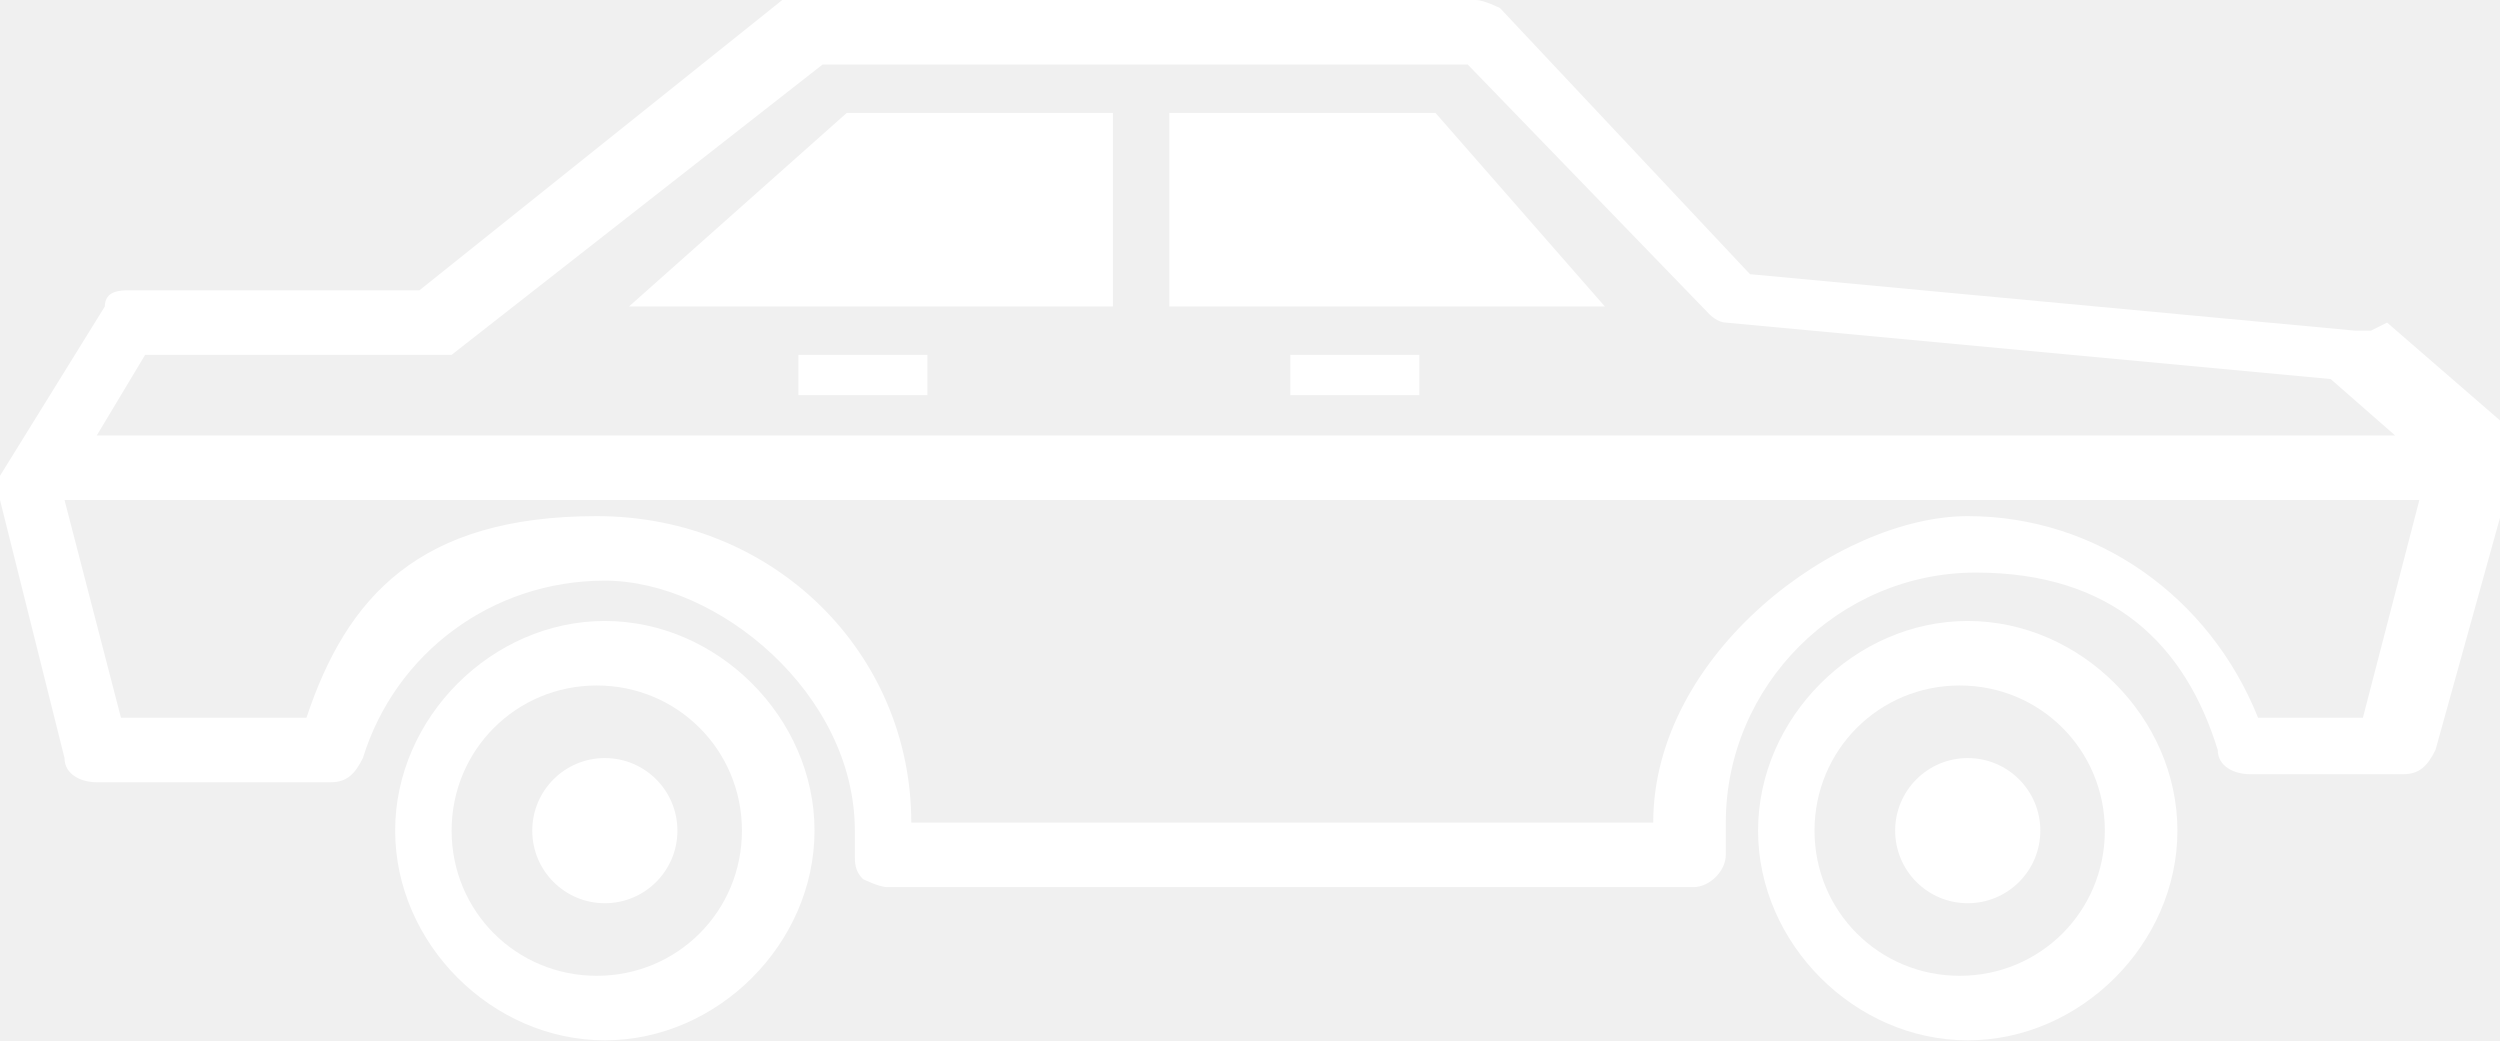
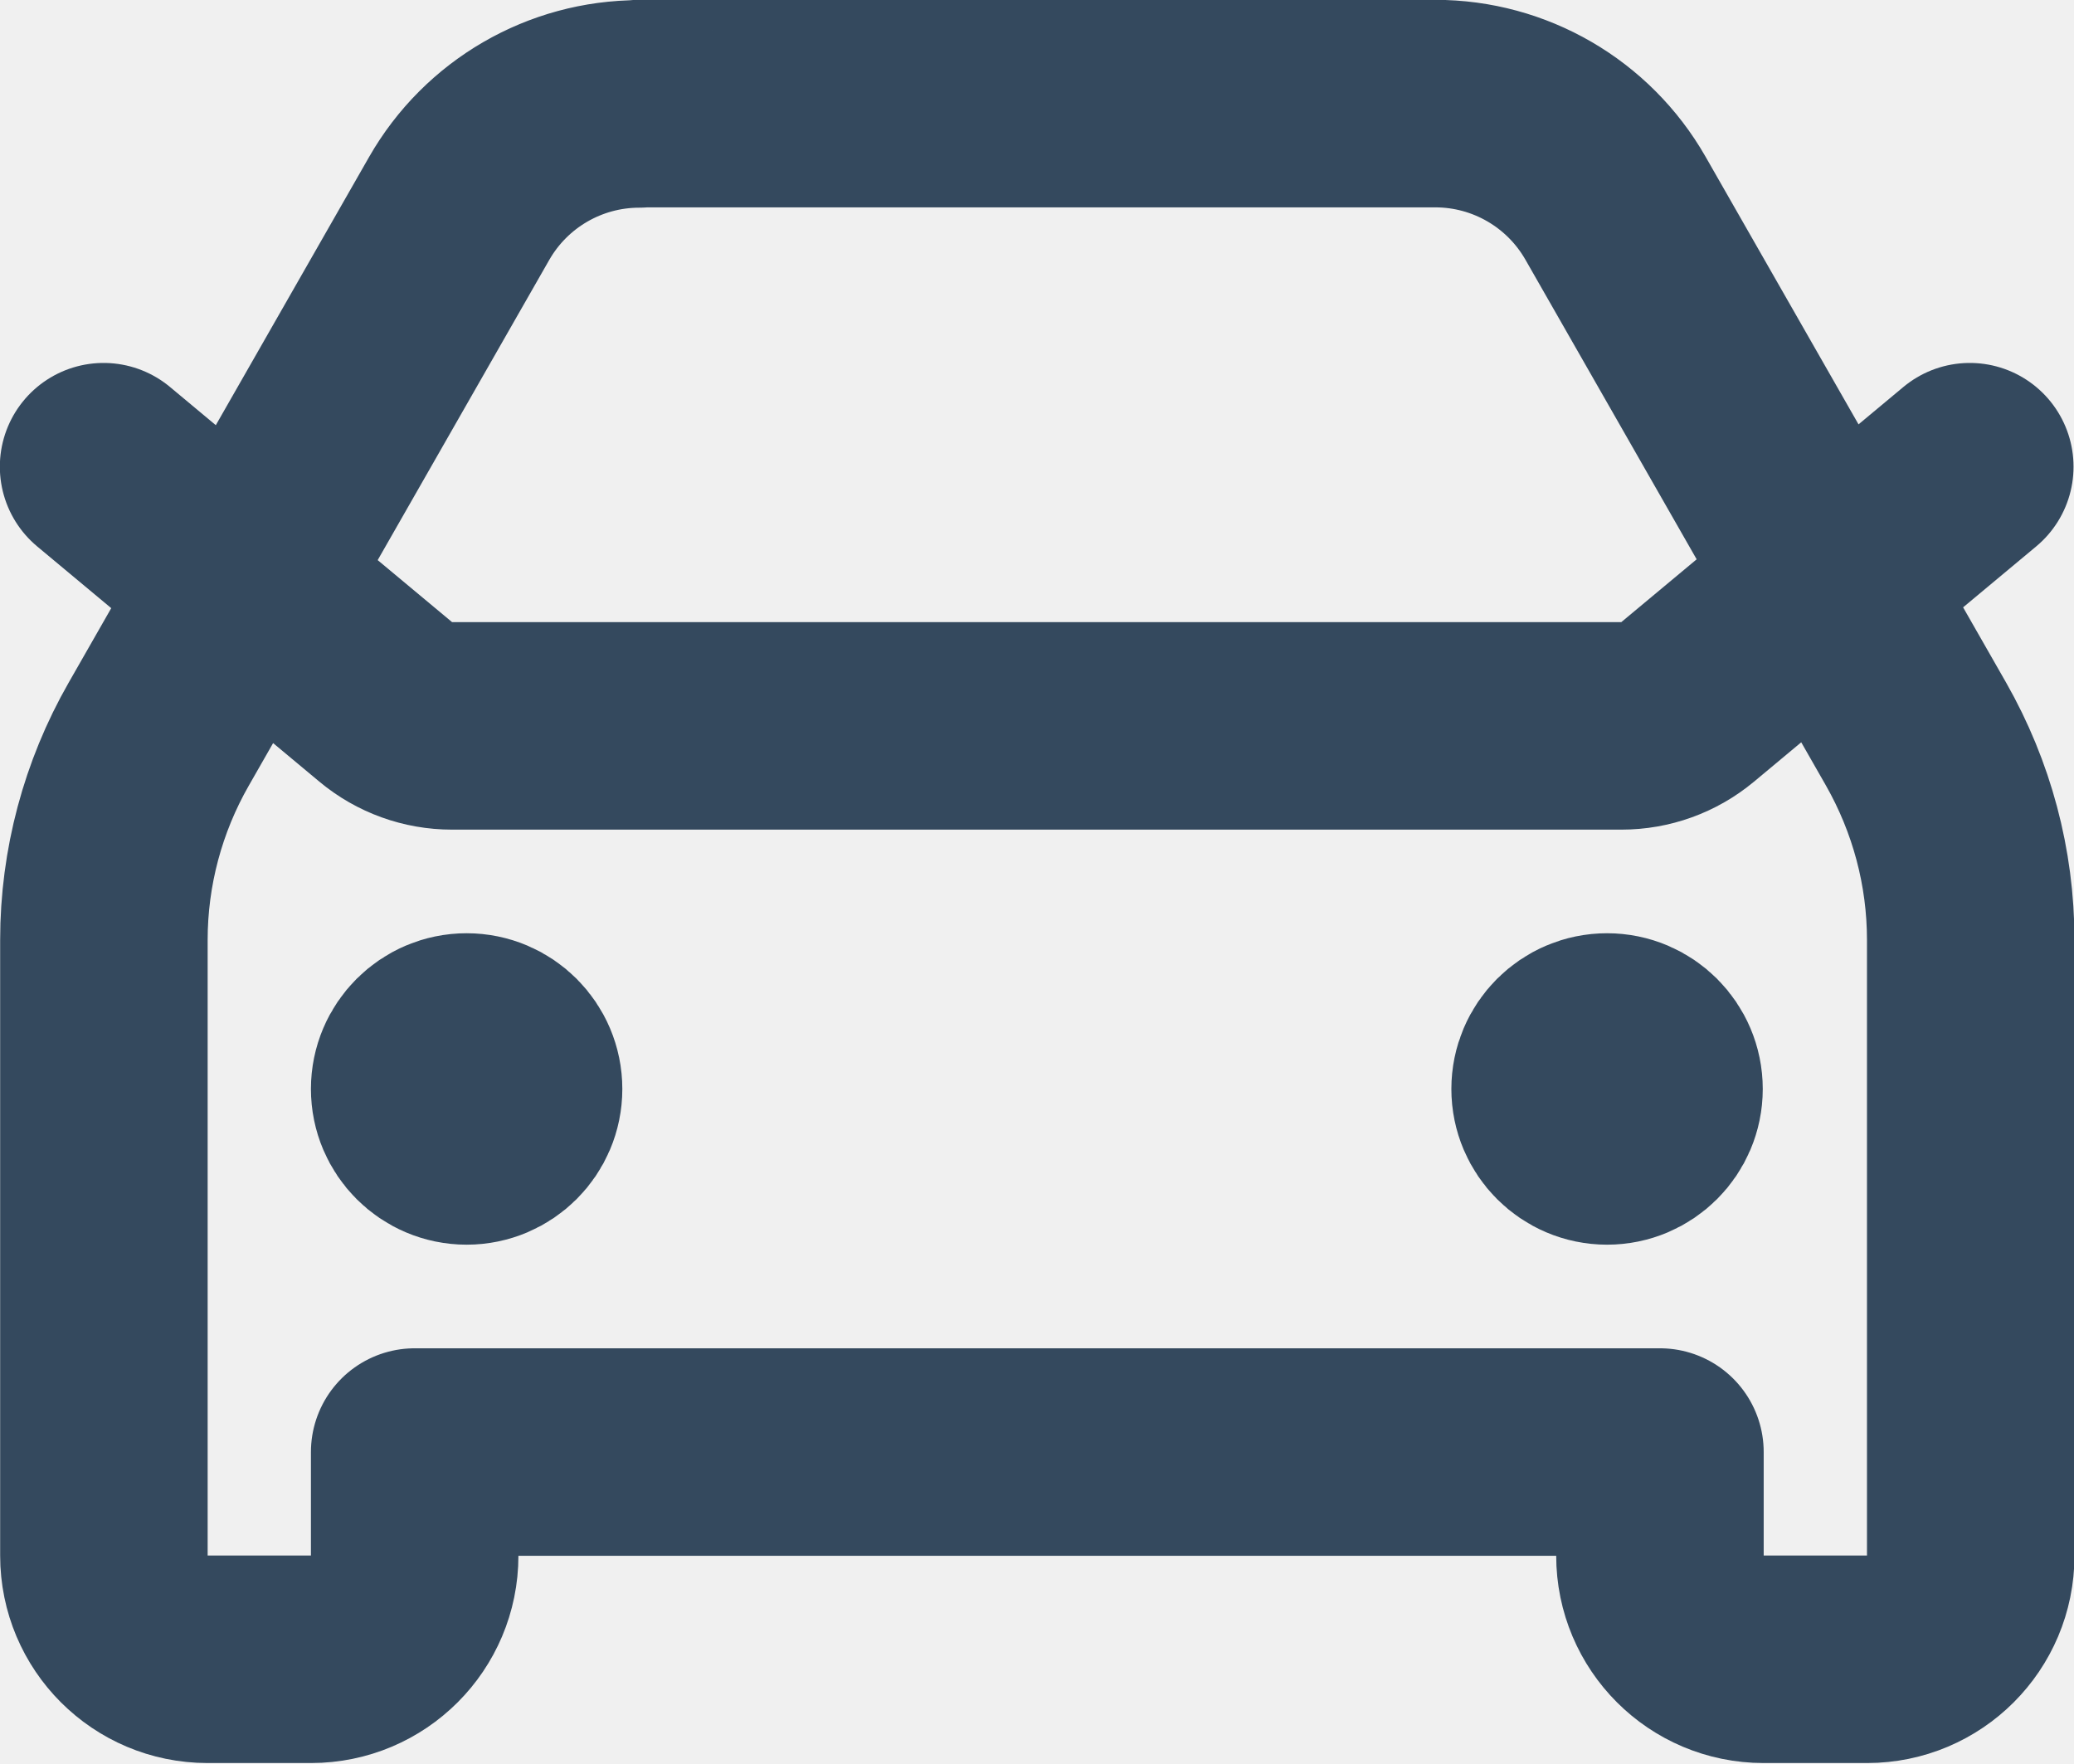
- <svg xmlns="http://www.w3.org/2000/svg" id="Layer_2" data-name="Layer 2" version="1.1" viewBox="0 0 31 12.9">
+ <svg xmlns="http://www.w3.org/2000/svg" id="Layer_2" data-name="Layer 2" version="1.1" viewBox="0 0 666.7 566.7">
  <defs>
    <style>
      .cls-1 {
-         fill: #fff;
-         stroke-width: 0px;
+         fill: none;
+         stroke: #34495e;
+         stroke-linecap: round;
+         stroke-linejoin: round;
+         stroke-width: 66.7px;
      }
    </style>
  </defs>
-   <g id="Camada_1" data-name="Camada 1">
-     <g>
-       <path class="cls-1" d="M10.1,10.3c0-1.4-1.2-2.6-2.6-2.6s-2.6,1.2-2.6,2.6,1.2,2.6,2.6,2.6,2.6-1.2,2.6-2.6ZM5.6,10.3c0-1,.8-1.8,1.8-1.8s1.8.8,1.8,1.8-.8,1.8-1.8,1.8-1.8-.8-1.8-1.8Z" />
-       <circle class="cls-1" cx="7.5" cy="10.3" r=".9" />
-       <path class="cls-1" d="M27,10.3c0-1.4-1.2-2.6-2.6-2.6s-2.6,1.2-2.6,2.6,1.2,2.6,2.6,2.6,2.6-1.2,2.6-2.6ZM22.5,10.3c0-1,.8-1.8,1.8-1.8s1.8.8,1.8,1.8-.8,1.8-1.8,1.8-1.8-.8-1.8-1.8Z" />
-       <circle class="cls-1" cx="24.4" cy="10.3" r=".9" />
-       <rect class="cls-1" x="9.9" y="4.4" width="1.6" height=".5" />
-       <rect class="cls-1" x="16" y="4.4" width="1.6" height=".5" />
-       <path class="cls-1" d="M29.4,4.1c0,0-.1,0-.2,0l-7.5-.7L18.6.1c0,0-.2-.1-.3-.1h-8.4c0,0-.2,0-.2,0l-4.5,3.6H1.6c-.1,0-.3,0-.3.2L0,5.9c0,0,0,.2,0,.3l.8,3.2c0,.2.2.3.4.3h2.9c.2,0,.3-.1.4-.3.4-1.3,1.6-2.2,3-2.2s3.1,1.4,3.1,3.1,0,.2,0,.3c0,.1,0,.2.1.3,0,0,.2.1.3.1h10c.2,0,.4-.2.4-.4h0c0-.2,0-.3,0-.4,0-1.7,1.4-3.1,3.1-3.1s2.6.9,3,2.2c0,.2.2.3.4.3h1.9c.2,0,.3-.1.4-.3l1-3.6c0-.1,0-.3-.1-.4l-1.5-1.3h0ZM1.8,4.4h3.6c0,0,.2,0,.2,0L10.2.8h8l3,3.1c0,0,.1.1.2.1l7.5.7.8.7H1.2s.6-1,.6-1ZM29.3,8.9h-1.3c-.6-1.5-2-2.5-3.6-2.5s-3.9,1.7-3.9,3.8h-9.2c0-2.1-1.7-3.8-3.9-3.8s-3.1,1-3.6,2.5H1.5l-.7-2.7h29.2l-.7,2.7h0Z" />
-       <polygon class="cls-1" points="14.5 1.4 14.5 3.8 19.9 3.8 17.8 1.4 14.5 1.4" />
-       <polygon class="cls-1" points="7.8 3.8 13.8 3.8 13.8 1.4 10.5 1.4 7.8 3.8" />
-     </g>
+   <g id="Layer_1-2" data-name="Layer 1-2">
+     <path class="cls-1" d="M33.3,150l90.7,75.6c6,5,13.5,7.7,21.3,7.7h375.9c7.8,0,15.3-2.7,21.3-7.7l90.7-75.6M150,350h.3M516.7,350h.3M205.4,33.3h256c23.9,0,46,12.8,57.9,33.6l96.6,169c11.5,20.2,17.6,42.9,17.6,66.2v197.9c0,18.4-14.9,33.3-33.3,33.3h-33.3c-18.4,0-33.3-14.9-33.3-33.3v-33.3H133.3v33.3c0,18.4-14.9,33.3-33.3,33.3h-33.3c-18.4,0-33.3-14.9-33.3-33.3v-197.9c0-23.2,6.1-46,17.6-66.1l96.6-169c11.9-20.8,34-33.6,57.9-33.6h0ZM166.7,350c0,9.2-7.5,16.7-16.7,16.7s-16.7-7.5-16.7-16.7,7.5-16.7,16.7-16.7,16.7,7.5,16.7,16.7ZM533.3,350c0,9.2-7.5,16.7-16.7,16.7s-16.7-7.5-16.7-16.7,7.5-16.7,16.7-16.7,16.7,7.5,16.7,16.7Z" />
  </g>
</svg>
